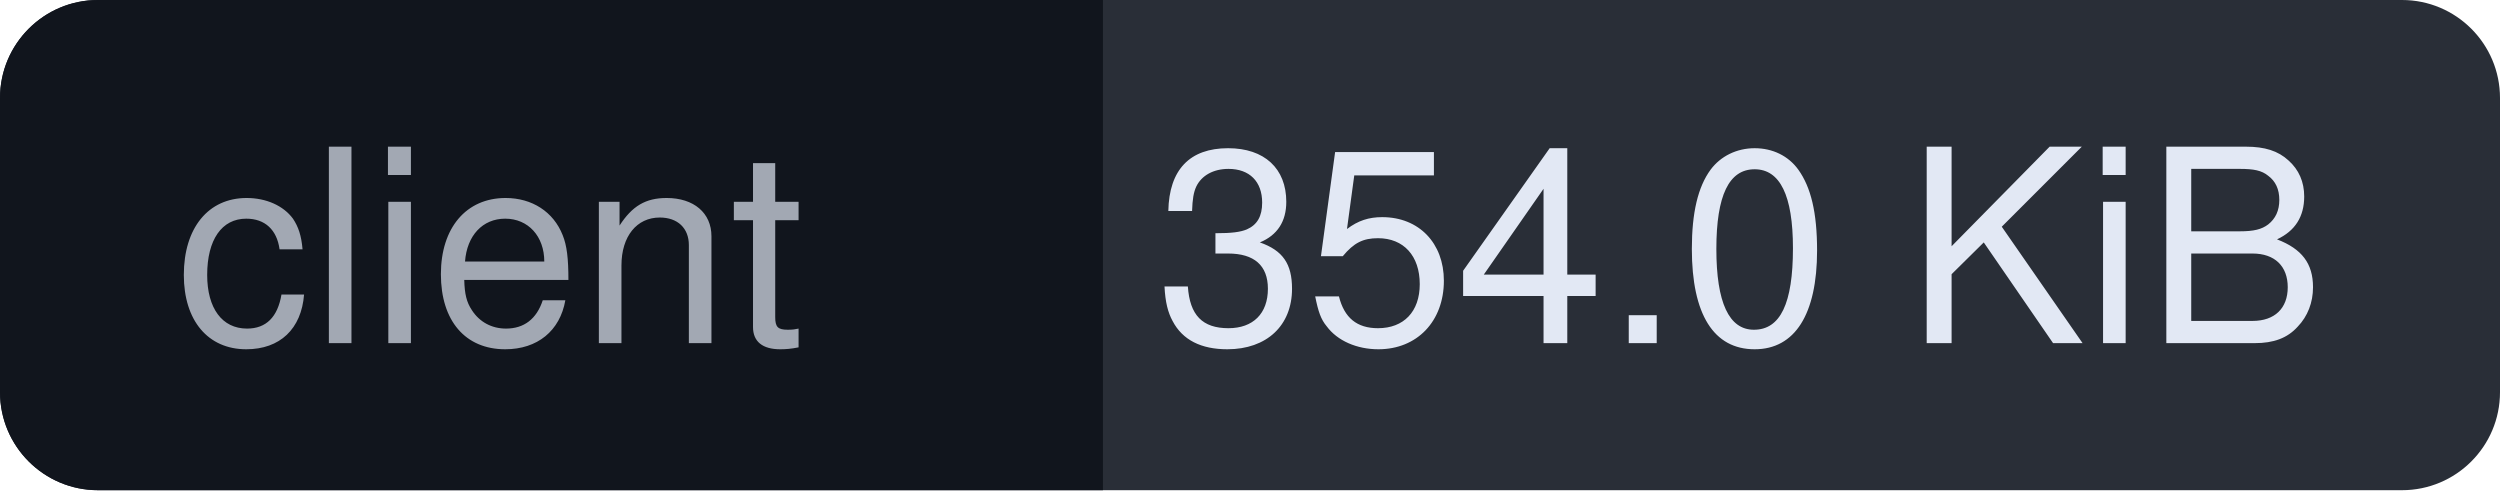
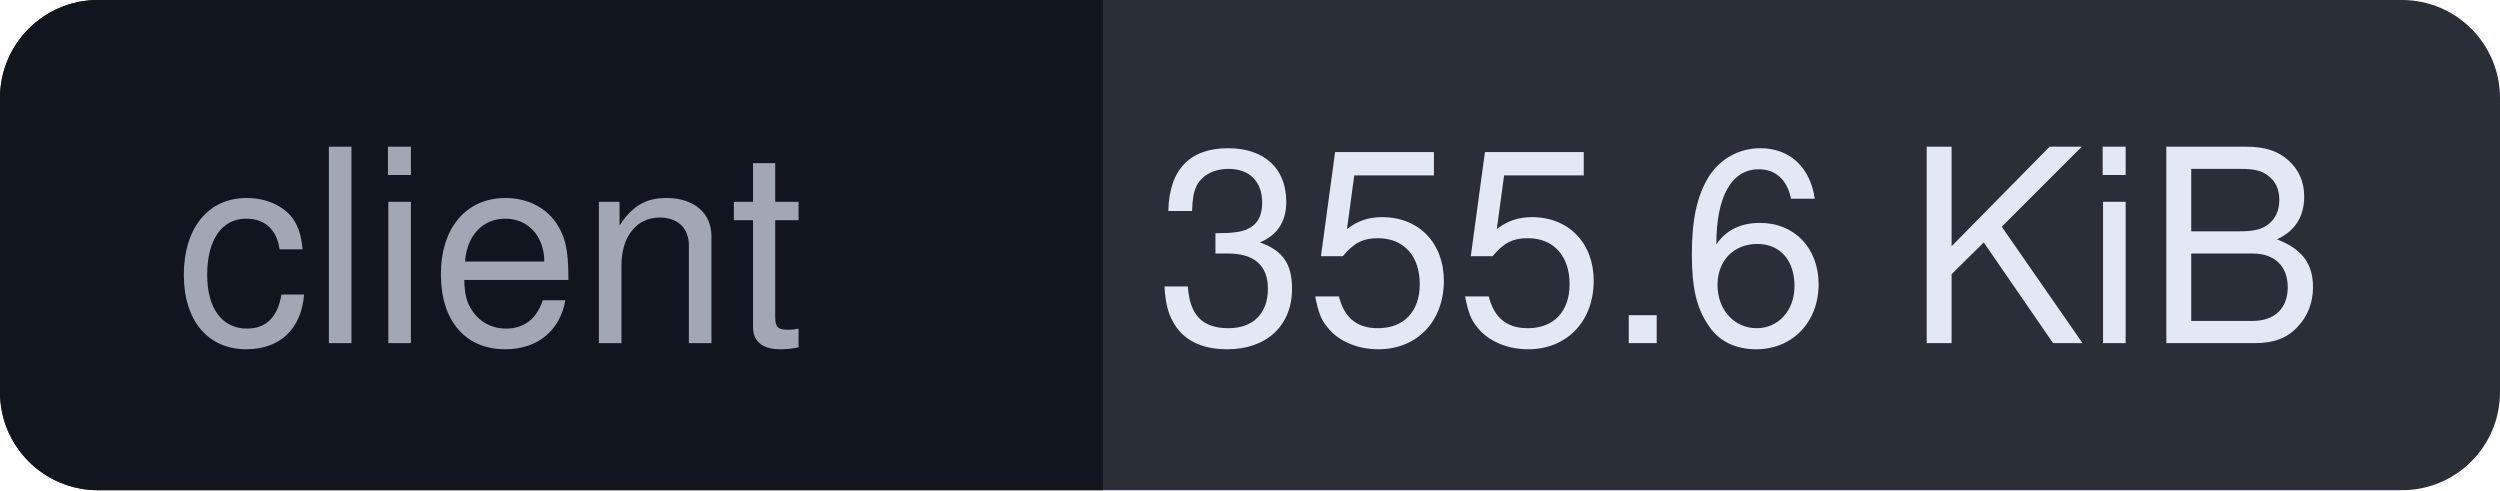
- <svg xmlns="http://www.w3.org/2000/svg" width="102" height="20" role="img" aria-label="client: 354.0 KiB">
+ <svg xmlns="http://www.w3.org/2000/svg" width="102" height="20" role="img" aria-label="client: 355.6 KiB">
  <rect width="102" height="20" rx="4" fill="#292e37" />
  <path d="M0 4a4 4 0 0 1 4-4h41v20H4a4 4 0 0 1-4-4z" fill="#11151d" />
  <g font-family="system-ui,-apple-system,Segoe UI,Helvetica,Arial,sans-serif" font-size="11" text-anchor="middle">
    <text x="20" y="14" fill="#a2a8b3">client</text>
-     <text x="71" y="14" fill="#e2e8f4">354.0 KiB</text>
+     <text x="71" y="14" fill="#e2e8f4">355.6 KiB</text>
  </g>
</svg>
